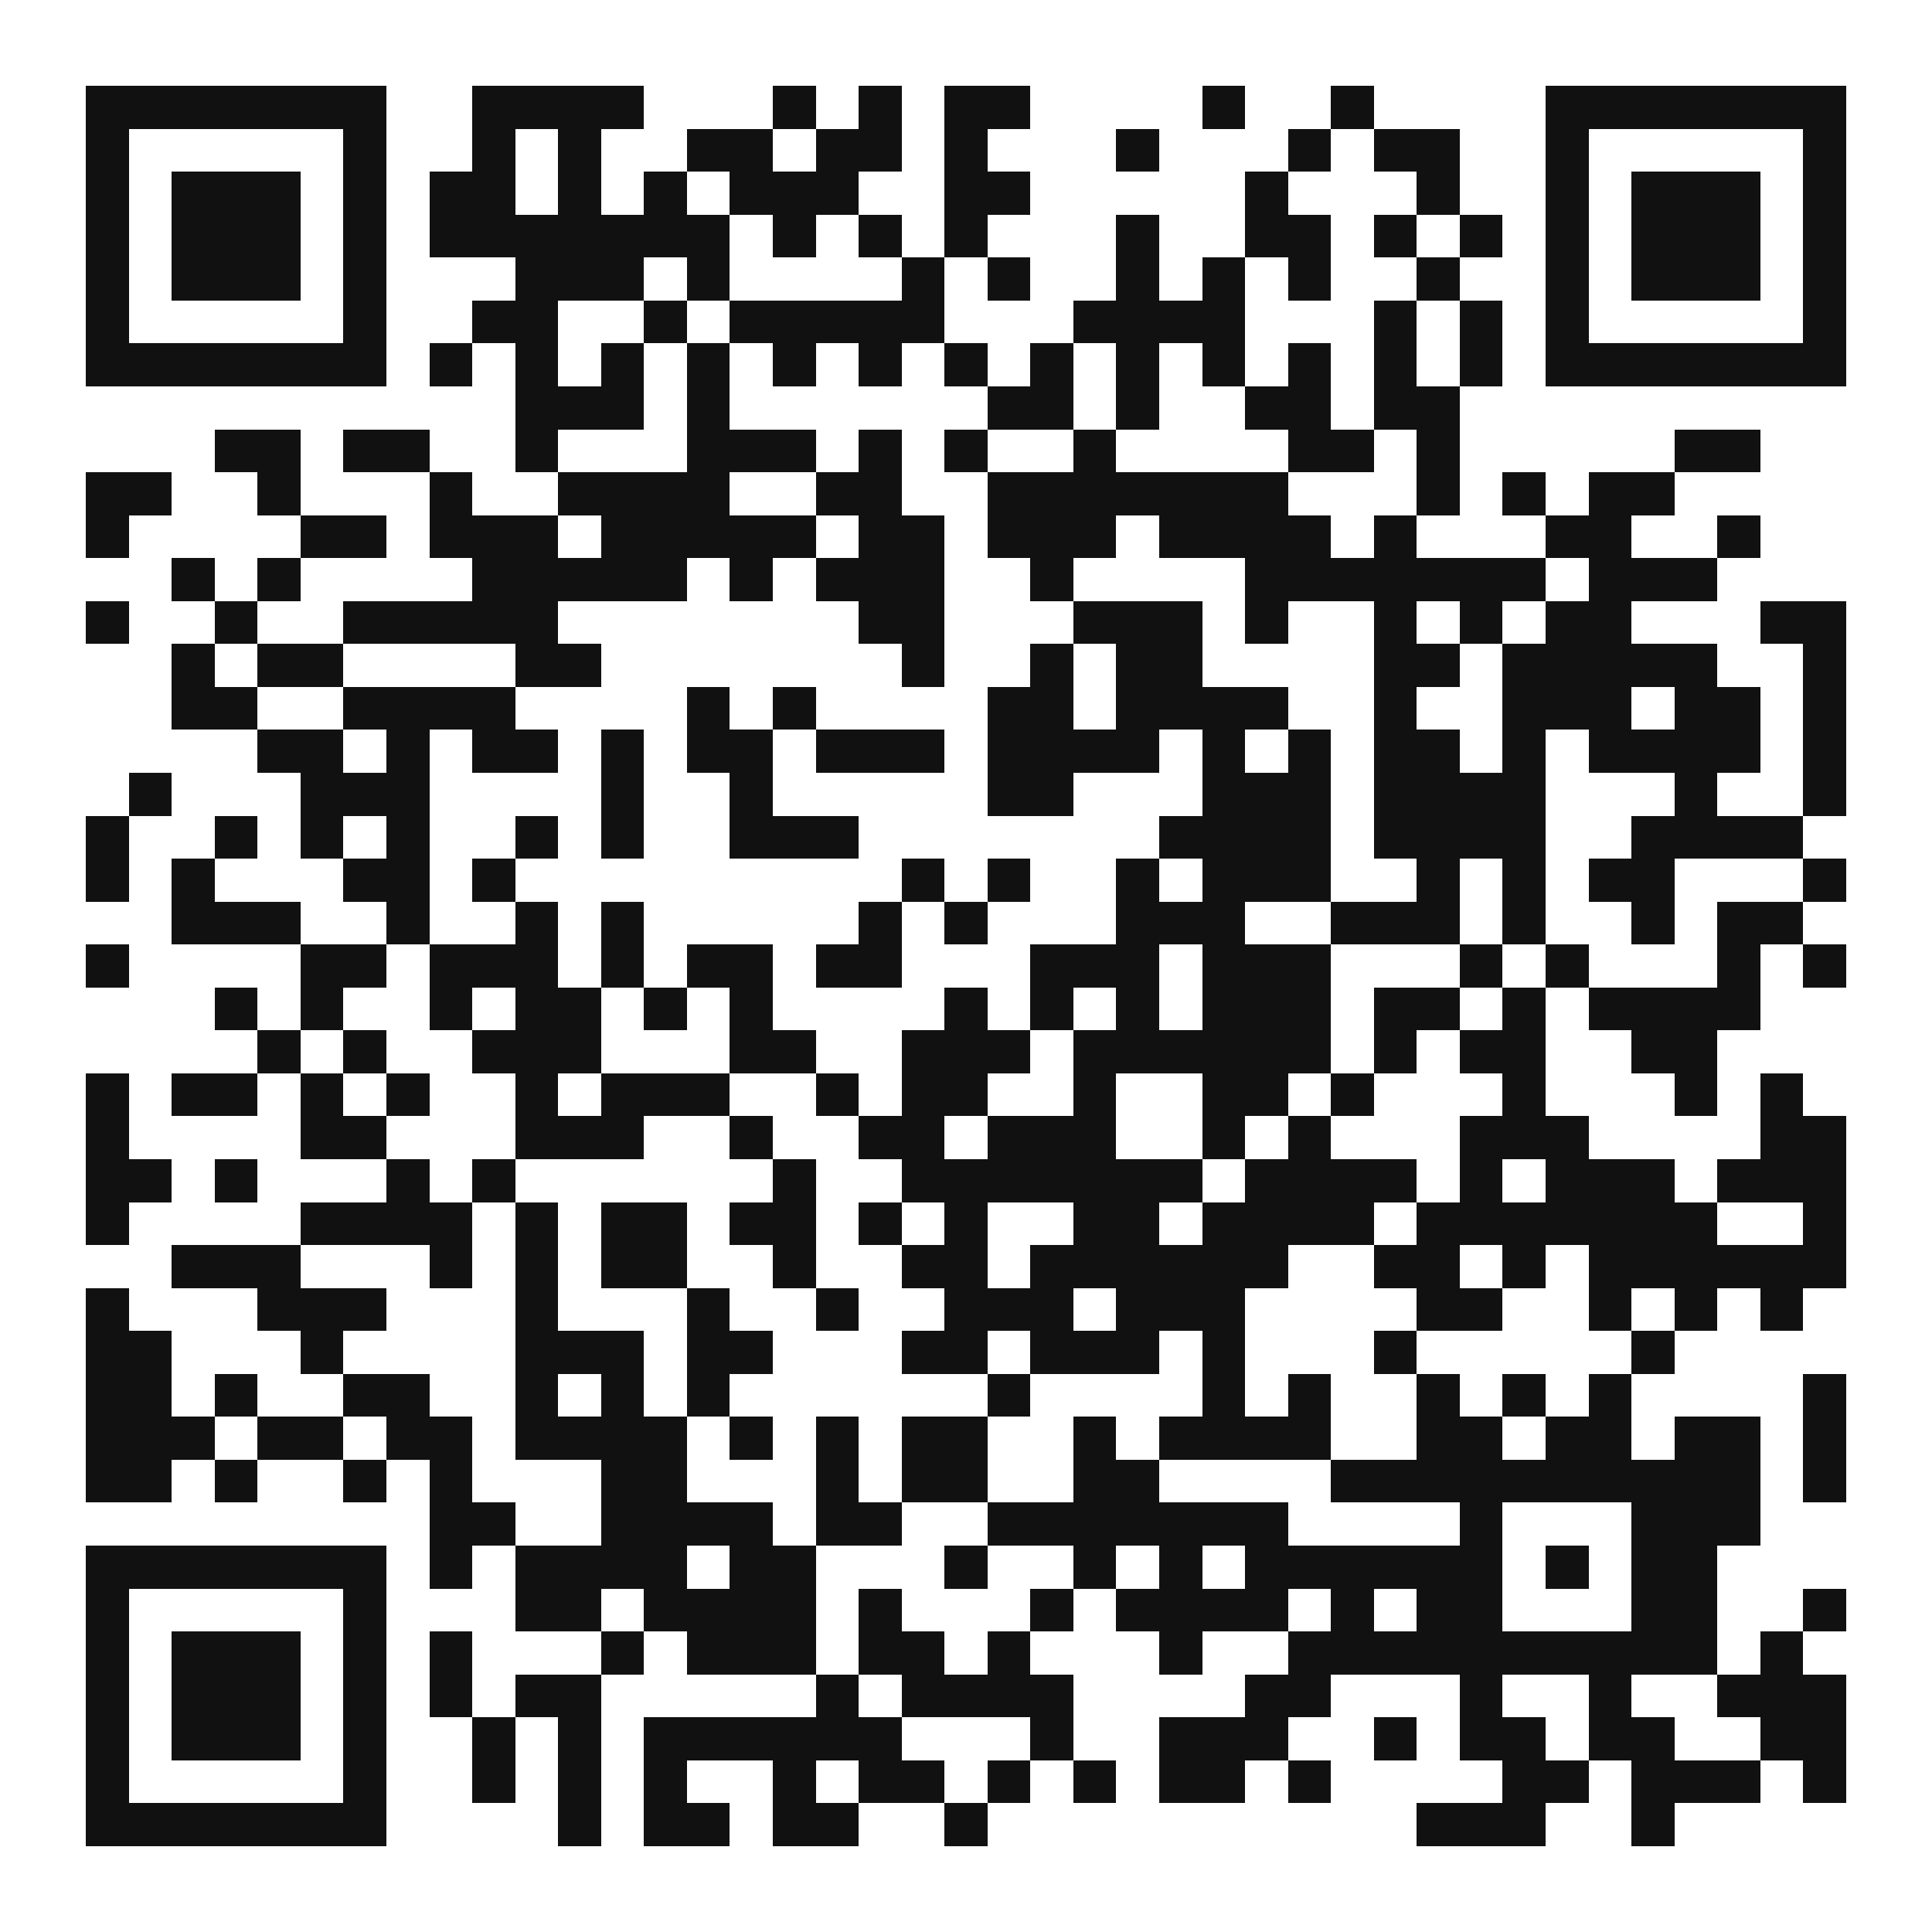
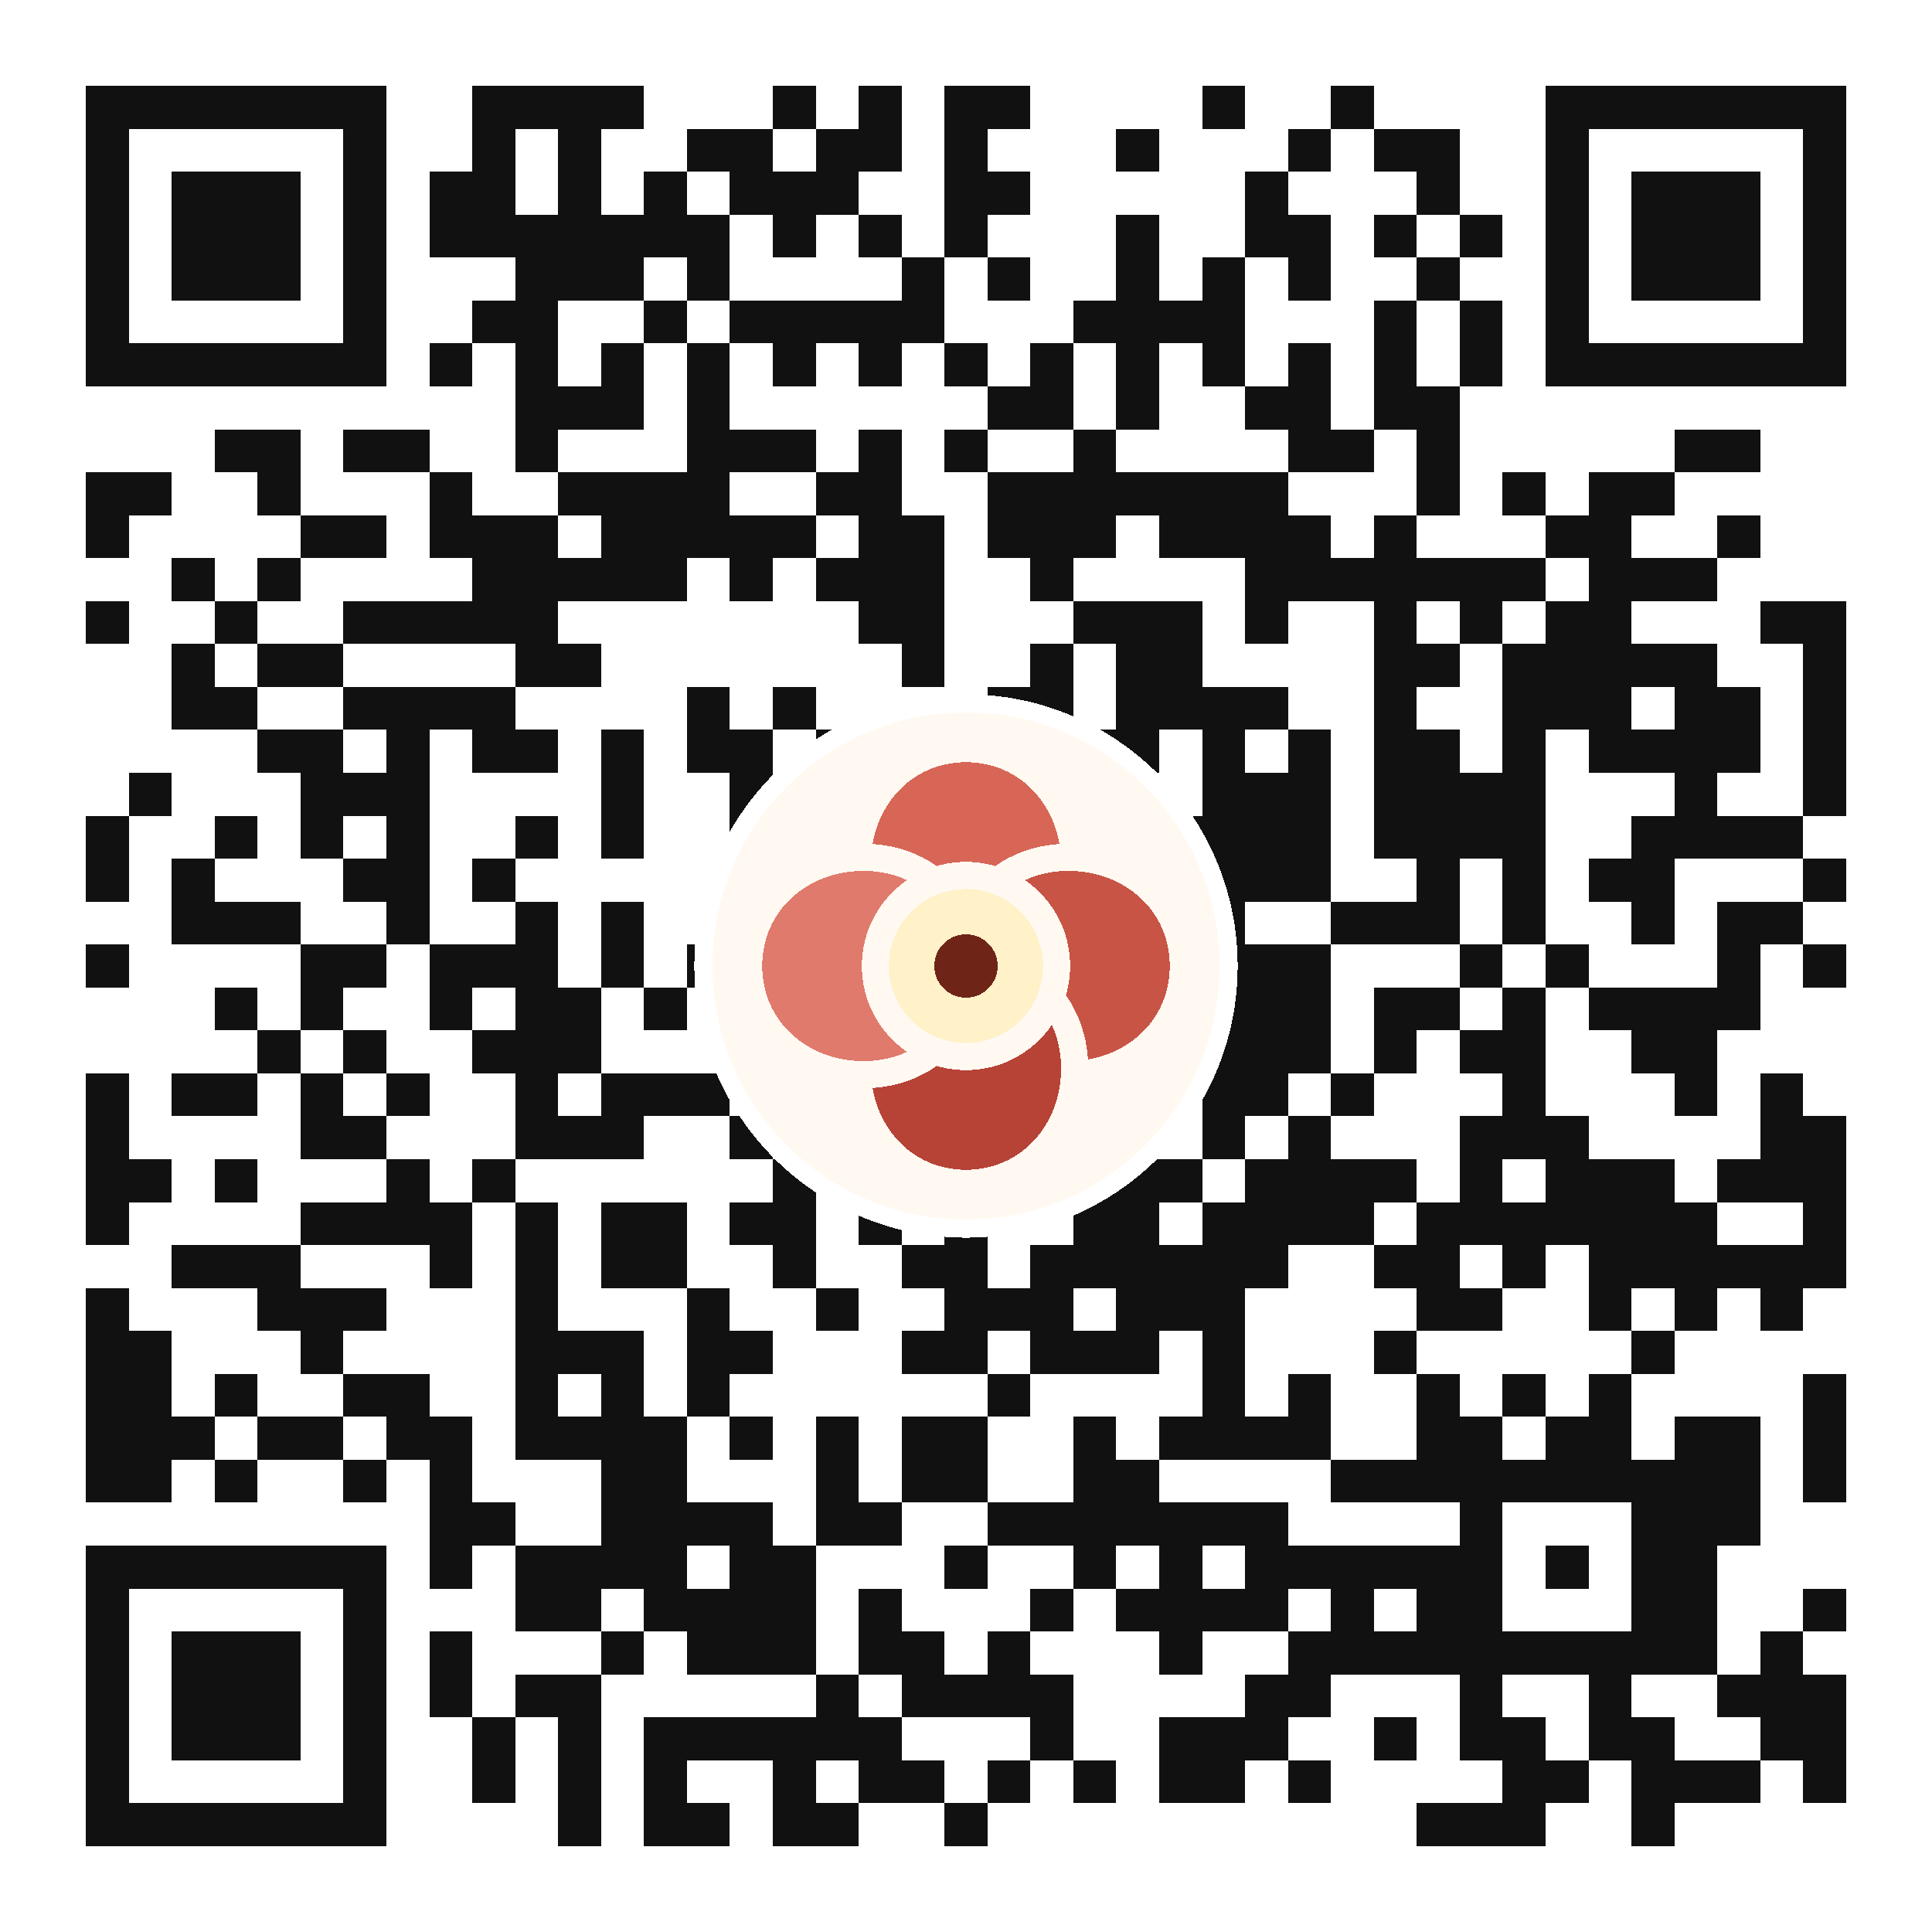
<svg xmlns="http://www.w3.org/2000/svg" width="448" height="448" viewBox="0 0 45 45" shape-rendering="crispEdges">
  <path fill="#FFFFFF" d="M0 0h45v45H0z" />
  <path stroke="#111111" d="M2 2.5h7m2 0h4m3 0h1m1 0h1m1 0h2m4 0h1m2 0h1m4 0h7M2 3.5h1m5 0h1m2 0h1m1 0h1m2 0h2m1 0h2m1 0h1m3 0h1m3 0h1m1 0h2m2 0h1m5 0h1M2 4.5h1m1 0h3m1 0h1m1 0h2m1 0h1m1 0h1m1 0h3m2 0h2m5 0h1m3 0h1m2 0h1m1 0h3m1 0h1M2 5.5h1m1 0h3m1 0h1m1 0h7m1 0h1m1 0h1m1 0h1m3 0h1m2 0h2m1 0h1m1 0h1m1 0h1m1 0h3m1 0h1M2 6.5h1m1 0h3m1 0h1m3 0h3m1 0h1m4 0h1m1 0h1m2 0h1m1 0h1m1 0h1m2 0h1m2 0h1m1 0h3m1 0h1M2 7.5h1m5 0h1m2 0h2m2 0h1m1 0h5m3 0h4m3 0h1m1 0h1m1 0h1m5 0h1M2 8.5h7m1 0h1m1 0h1m1 0h1m1 0h1m1 0h1m1 0h1m1 0h1m1 0h1m1 0h1m1 0h1m1 0h1m1 0h1m1 0h1m1 0h7M12 9.5h3m1 0h1m6 0h2m1 0h1m2 0h2m1 0h2M5 10.5h2m1 0h2m2 0h1m3 0h3m1 0h1m1 0h1m2 0h1m4 0h2m1 0h1m5 0h2M2 11.5h2m2 0h1m3 0h1m2 0h4m2 0h2m2 0h7m3 0h1m1 0h1m1 0h2M2 12.5h1m4 0h2m1 0h3m1 0h5m1 0h2m1 0h3m1 0h4m1 0h1m3 0h2m2 0h1M4 13.5h1m1 0h1m4 0h5m1 0h1m1 0h3m2 0h1m4 0h7m1 0h3M2 14.5h1m2 0h1m2 0h5m7 0h2m3 0h3m1 0h1m2 0h1m1 0h1m1 0h2m3 0h2M4 15.5h1m1 0h2m4 0h2m7 0h1m2 0h1m1 0h2m4 0h2m1 0h5m2 0h1M4 16.5h2m2 0h4m4 0h1m1 0h1m4 0h2m1 0h4m2 0h1m2 0h3m1 0h2m1 0h1M6 17.5h2m1 0h1m1 0h2m1 0h1m1 0h2m1 0h3m1 0h4m1 0h1m1 0h1m1 0h2m1 0h1m1 0h4m1 0h1M3 18.5h1m3 0h3m4 0h1m2 0h1m5 0h2m3 0h3m1 0h4m3 0h1m2 0h1M2 19.5h1m2 0h1m1 0h1m1 0h1m2 0h1m1 0h1m2 0h3m7 0h4m1 0h4m2 0h4M2 20.5h1m1 0h1m3 0h2m1 0h1m9 0h1m1 0h1m2 0h1m1 0h3m2 0h1m1 0h1m1 0h2m3 0h1M4 21.5h3m2 0h1m2 0h1m1 0h1m5 0h1m1 0h1m3 0h3m2 0h3m1 0h1m2 0h1m1 0h2M2 22.5h1m4 0h2m1 0h3m1 0h1m1 0h2m1 0h2m3 0h3m1 0h3m3 0h1m1 0h1m3 0h1m1 0h1M5 23.5h1m1 0h1m2 0h1m1 0h2m1 0h1m1 0h1m4 0h1m1 0h1m1 0h1m1 0h3m1 0h2m1 0h1m1 0h4M6 24.5h1m1 0h1m2 0h3m3 0h2m2 0h3m1 0h6m1 0h1m1 0h2m2 0h2M2 25.5h1m1 0h2m1 0h1m1 0h1m2 0h1m1 0h3m2 0h1m1 0h2m2 0h1m2 0h2m1 0h1m3 0h1m3 0h1m1 0h1M2 26.5h1m4 0h2m3 0h3m2 0h1m2 0h2m1 0h3m2 0h1m1 0h1m3 0h3m4 0h2M2 27.5h2m1 0h1m3 0h1m1 0h1m6 0h1m2 0h7m1 0h4m1 0h1m1 0h3m1 0h3M2 28.5h1m4 0h4m1 0h1m1 0h2m1 0h2m1 0h1m1 0h1m2 0h2m1 0h4m1 0h7m2 0h1M4 29.5h3m3 0h1m1 0h1m1 0h2m2 0h1m2 0h2m1 0h6m2 0h2m1 0h1m1 0h6M2 30.5h1m3 0h3m3 0h1m3 0h1m2 0h1m2 0h3m1 0h3m4 0h2m2 0h1m1 0h1m1 0h1M2 31.5h2m3 0h1m4 0h3m1 0h2m3 0h2m1 0h3m1 0h1m3 0h1m5 0h1M2 32.5h2m1 0h1m2 0h2m2 0h1m1 0h1m1 0h1m6 0h1m4 0h1m1 0h1m2 0h1m1 0h1m1 0h1m4 0h1M2 33.5h3m1 0h2m1 0h2m1 0h4m1 0h1m1 0h1m1 0h2m2 0h1m1 0h4m2 0h2m1 0h2m1 0h2m1 0h1M2 34.5h2m1 0h1m2 0h1m1 0h1m3 0h2m3 0h1m1 0h2m2 0h2m4 0h10m1 0h1M10 35.5h2m2 0h4m1 0h2m2 0h7m4 0h1m3 0h3M2 36.5h7m1 0h1m1 0h4m1 0h2m3 0h1m2 0h1m1 0h1m1 0h6m1 0h1m1 0h2M2 37.5h1m5 0h1m3 0h2m1 0h4m1 0h1m3 0h1m1 0h4m1 0h1m1 0h2m3 0h2m2 0h1M2 38.5h1m1 0h3m1 0h1m1 0h1m3 0h1m1 0h3m1 0h2m1 0h1m3 0h1m2 0h10m1 0h1M2 39.5h1m1 0h3m1 0h1m1 0h1m1 0h2m5 0h1m1 0h4m4 0h2m3 0h1m2 0h1m2 0h3M2 40.5h1m1 0h3m1 0h1m2 0h1m1 0h1m1 0h6m3 0h1m2 0h3m2 0h1m1 0h2m1 0h2m2 0h2M2 41.5h1m5 0h1m2 0h1m1 0h1m1 0h1m2 0h1m1 0h2m1 0h1m1 0h1m1 0h2m1 0h1m4 0h2m1 0h3m1 0h1M2 42.5h7m4 0h1m1 0h2m1 0h2m2 0h1m10 0h3m2 0h1" />
-   <g transform="translate(192 192)">
+   <g transform="translate(22.5 22.5) scale(0.1054688) translate(-64 -64)">
    <circle cx="64" cy="64" r="60" fill="#FFFFFF" />
    <circle cx="64" cy="64" r="56" fill="#FFF9F2" />
    <path d="M64 16c14 0 24 11.4 24 25.4 0 7.8-3.2 14.4-8.3 18.7C74.8 64 69.6 66 64 66s-10.8-2-15.7-5.9C43.2 55.8 40 49.2 40 41.4 40 27.4 50 16 64 16Z" fill="#D76657" stroke="#FFF9F2" stroke-width="6" />
    <path d="M112 64c0 14-11.4 24-25.4 24-7.8 0-14.4-3.2-18.7-8.3C64 74.8 62 69.6 62 64s2-10.8 5.9-15.7C72.2 43.2 78.8 40 86.6 40 100.6 40 112 50 112 64Z" fill="#C85445" stroke="#FFF9F2" stroke-width="6" />
    <path d="M64 112c-14 0-24-11.4-24-25.4 0-7.8 3.2-14.4 8.3-18.7C53.2 64 58.4 62 64 62s10.8 2 15.7 5.9C84.8 72.2 88 78.8 88 86.6 88 100.6 78 112 64 112Z" fill="#B74236" stroke="#FFF9F2" stroke-width="6" />
    <path d="M16 64c0-14 11.4-24 25.4-24 7.8 0 14.4 3.2 18.7 8.3C64 53.2 66 58.4 66 64s-2 10.8-5.9 15.7C55.8 84.8 49.2 88 41.4 88 27.4 88 16 78 16 64Z" fill="#E07A6C" stroke="#FFF9F2" stroke-width="6" />
    <circle cx="64" cy="64" r="20" fill="#FFF1C8" stroke="#FFF9F2" stroke-width="6" />
    <circle cx="64" cy="64" r="7" fill="#6F2418" />
  </g>
</svg>
